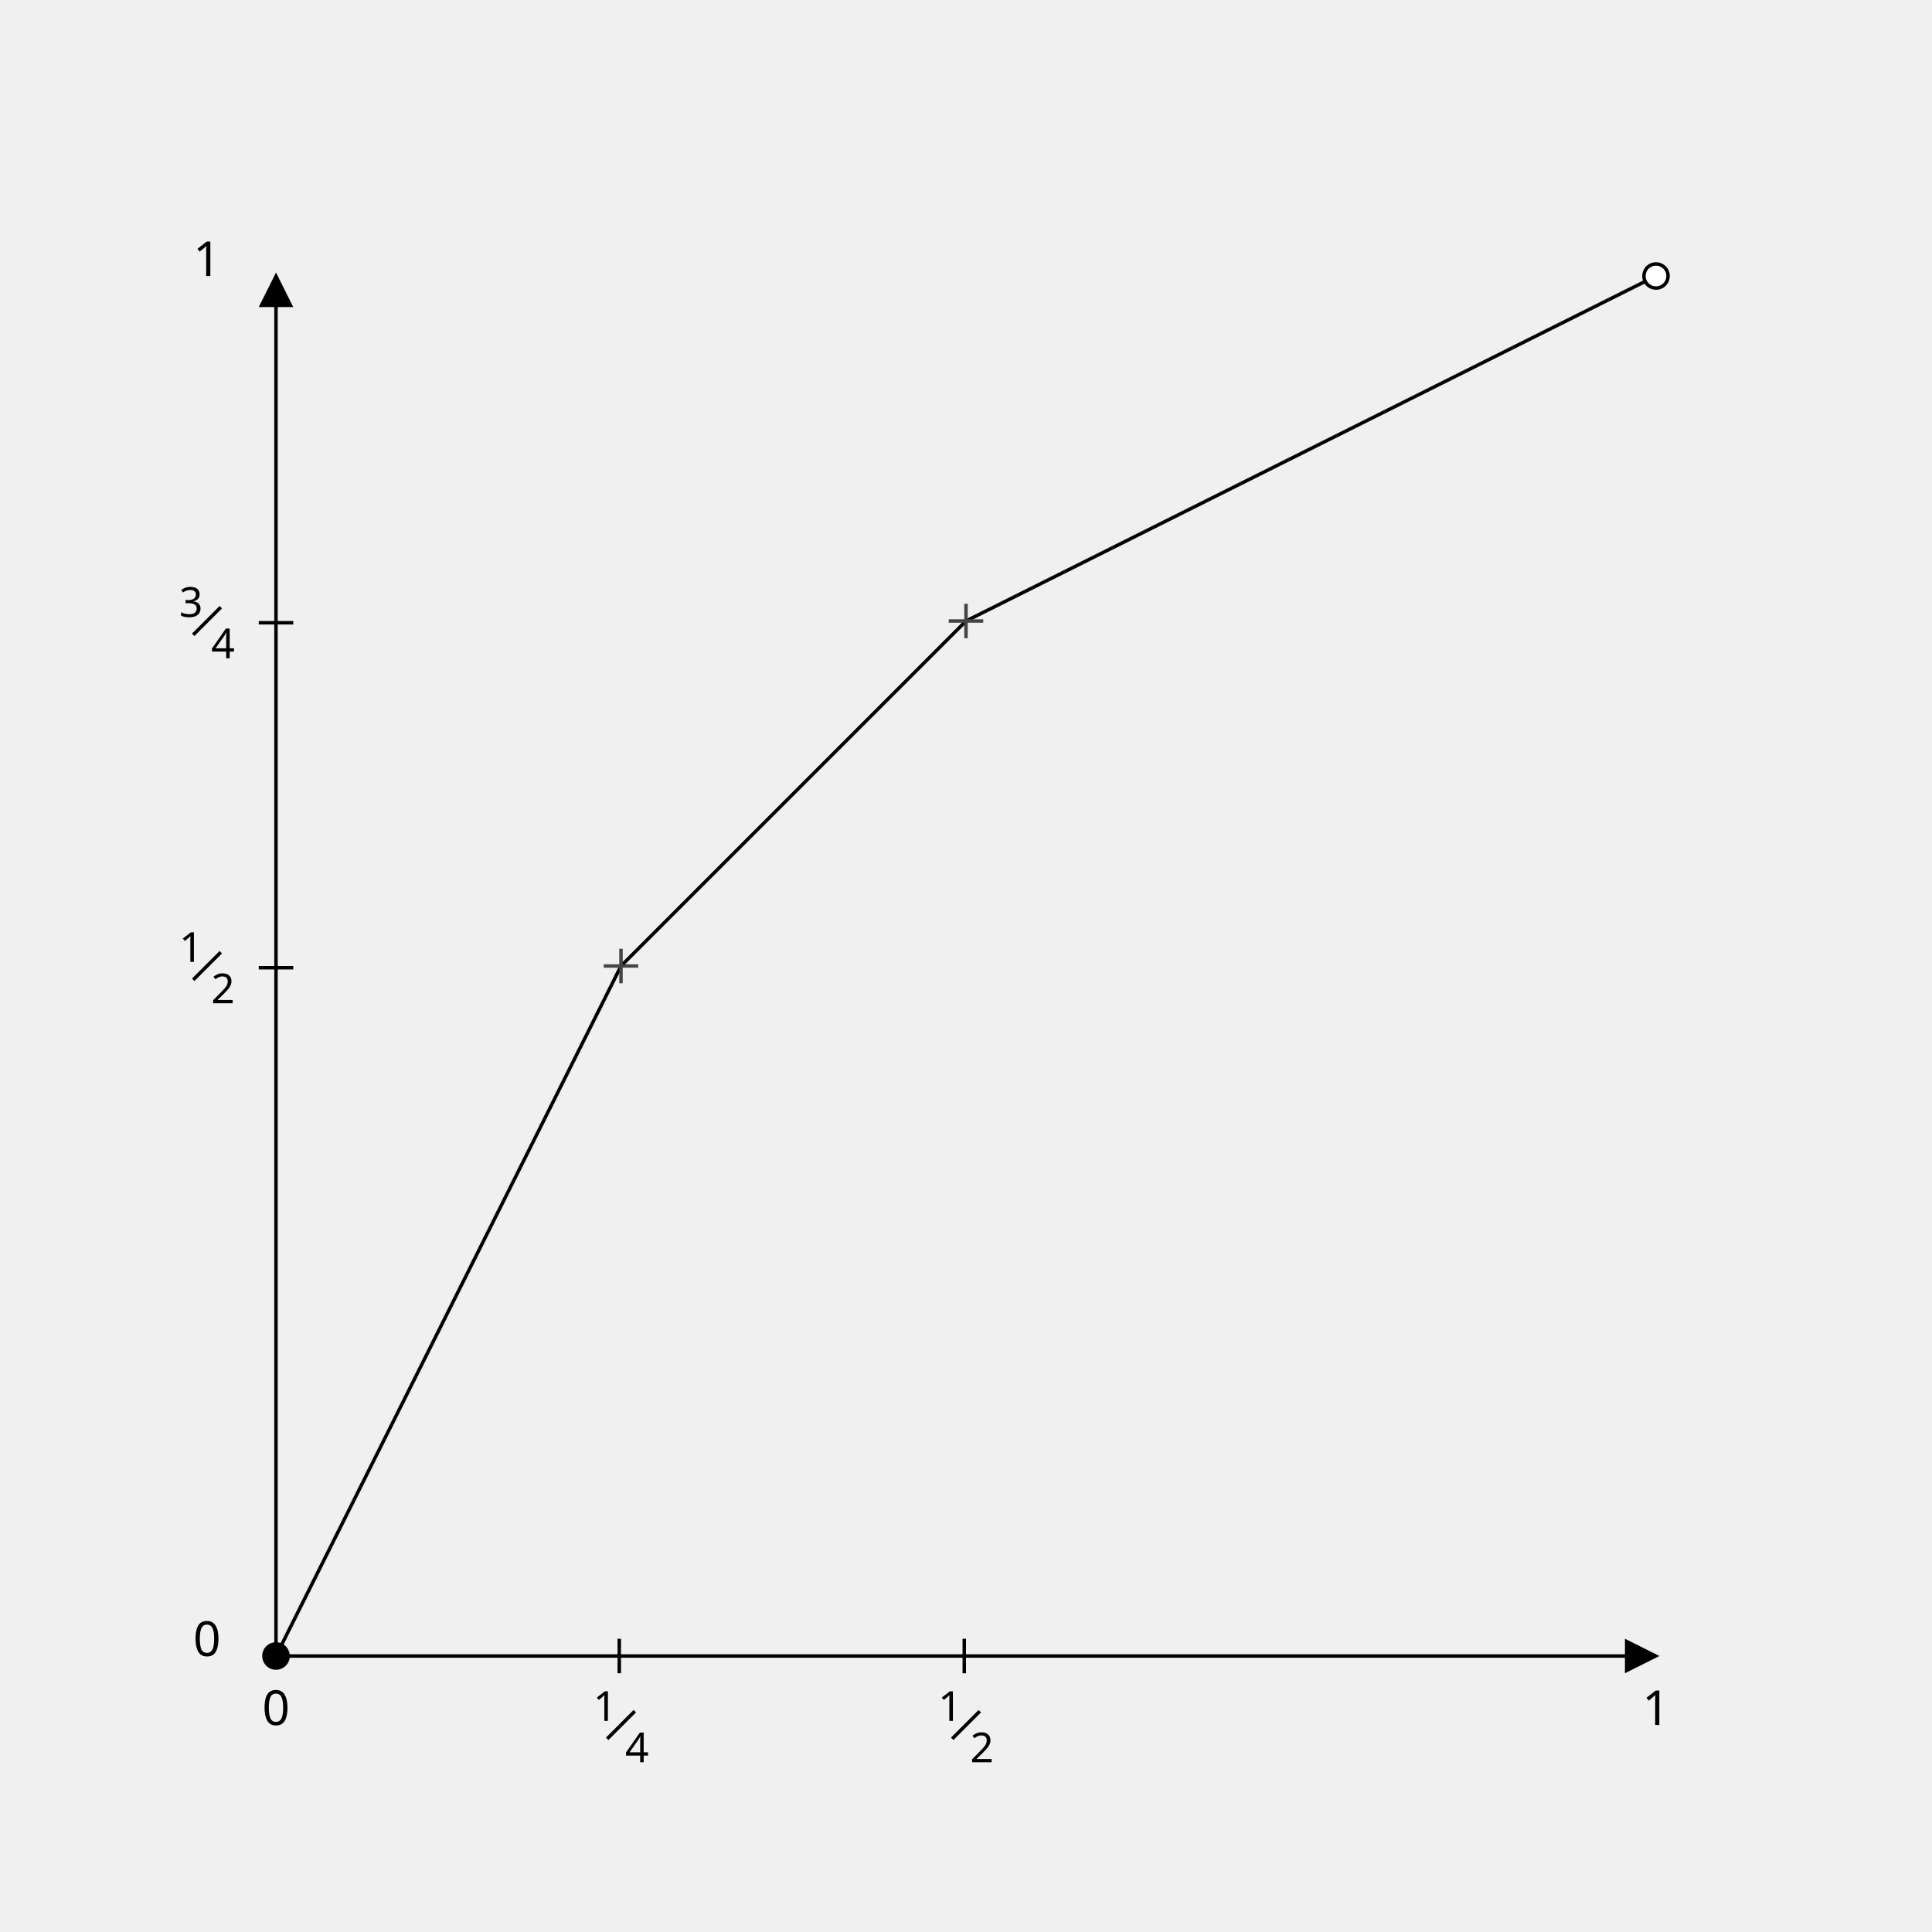
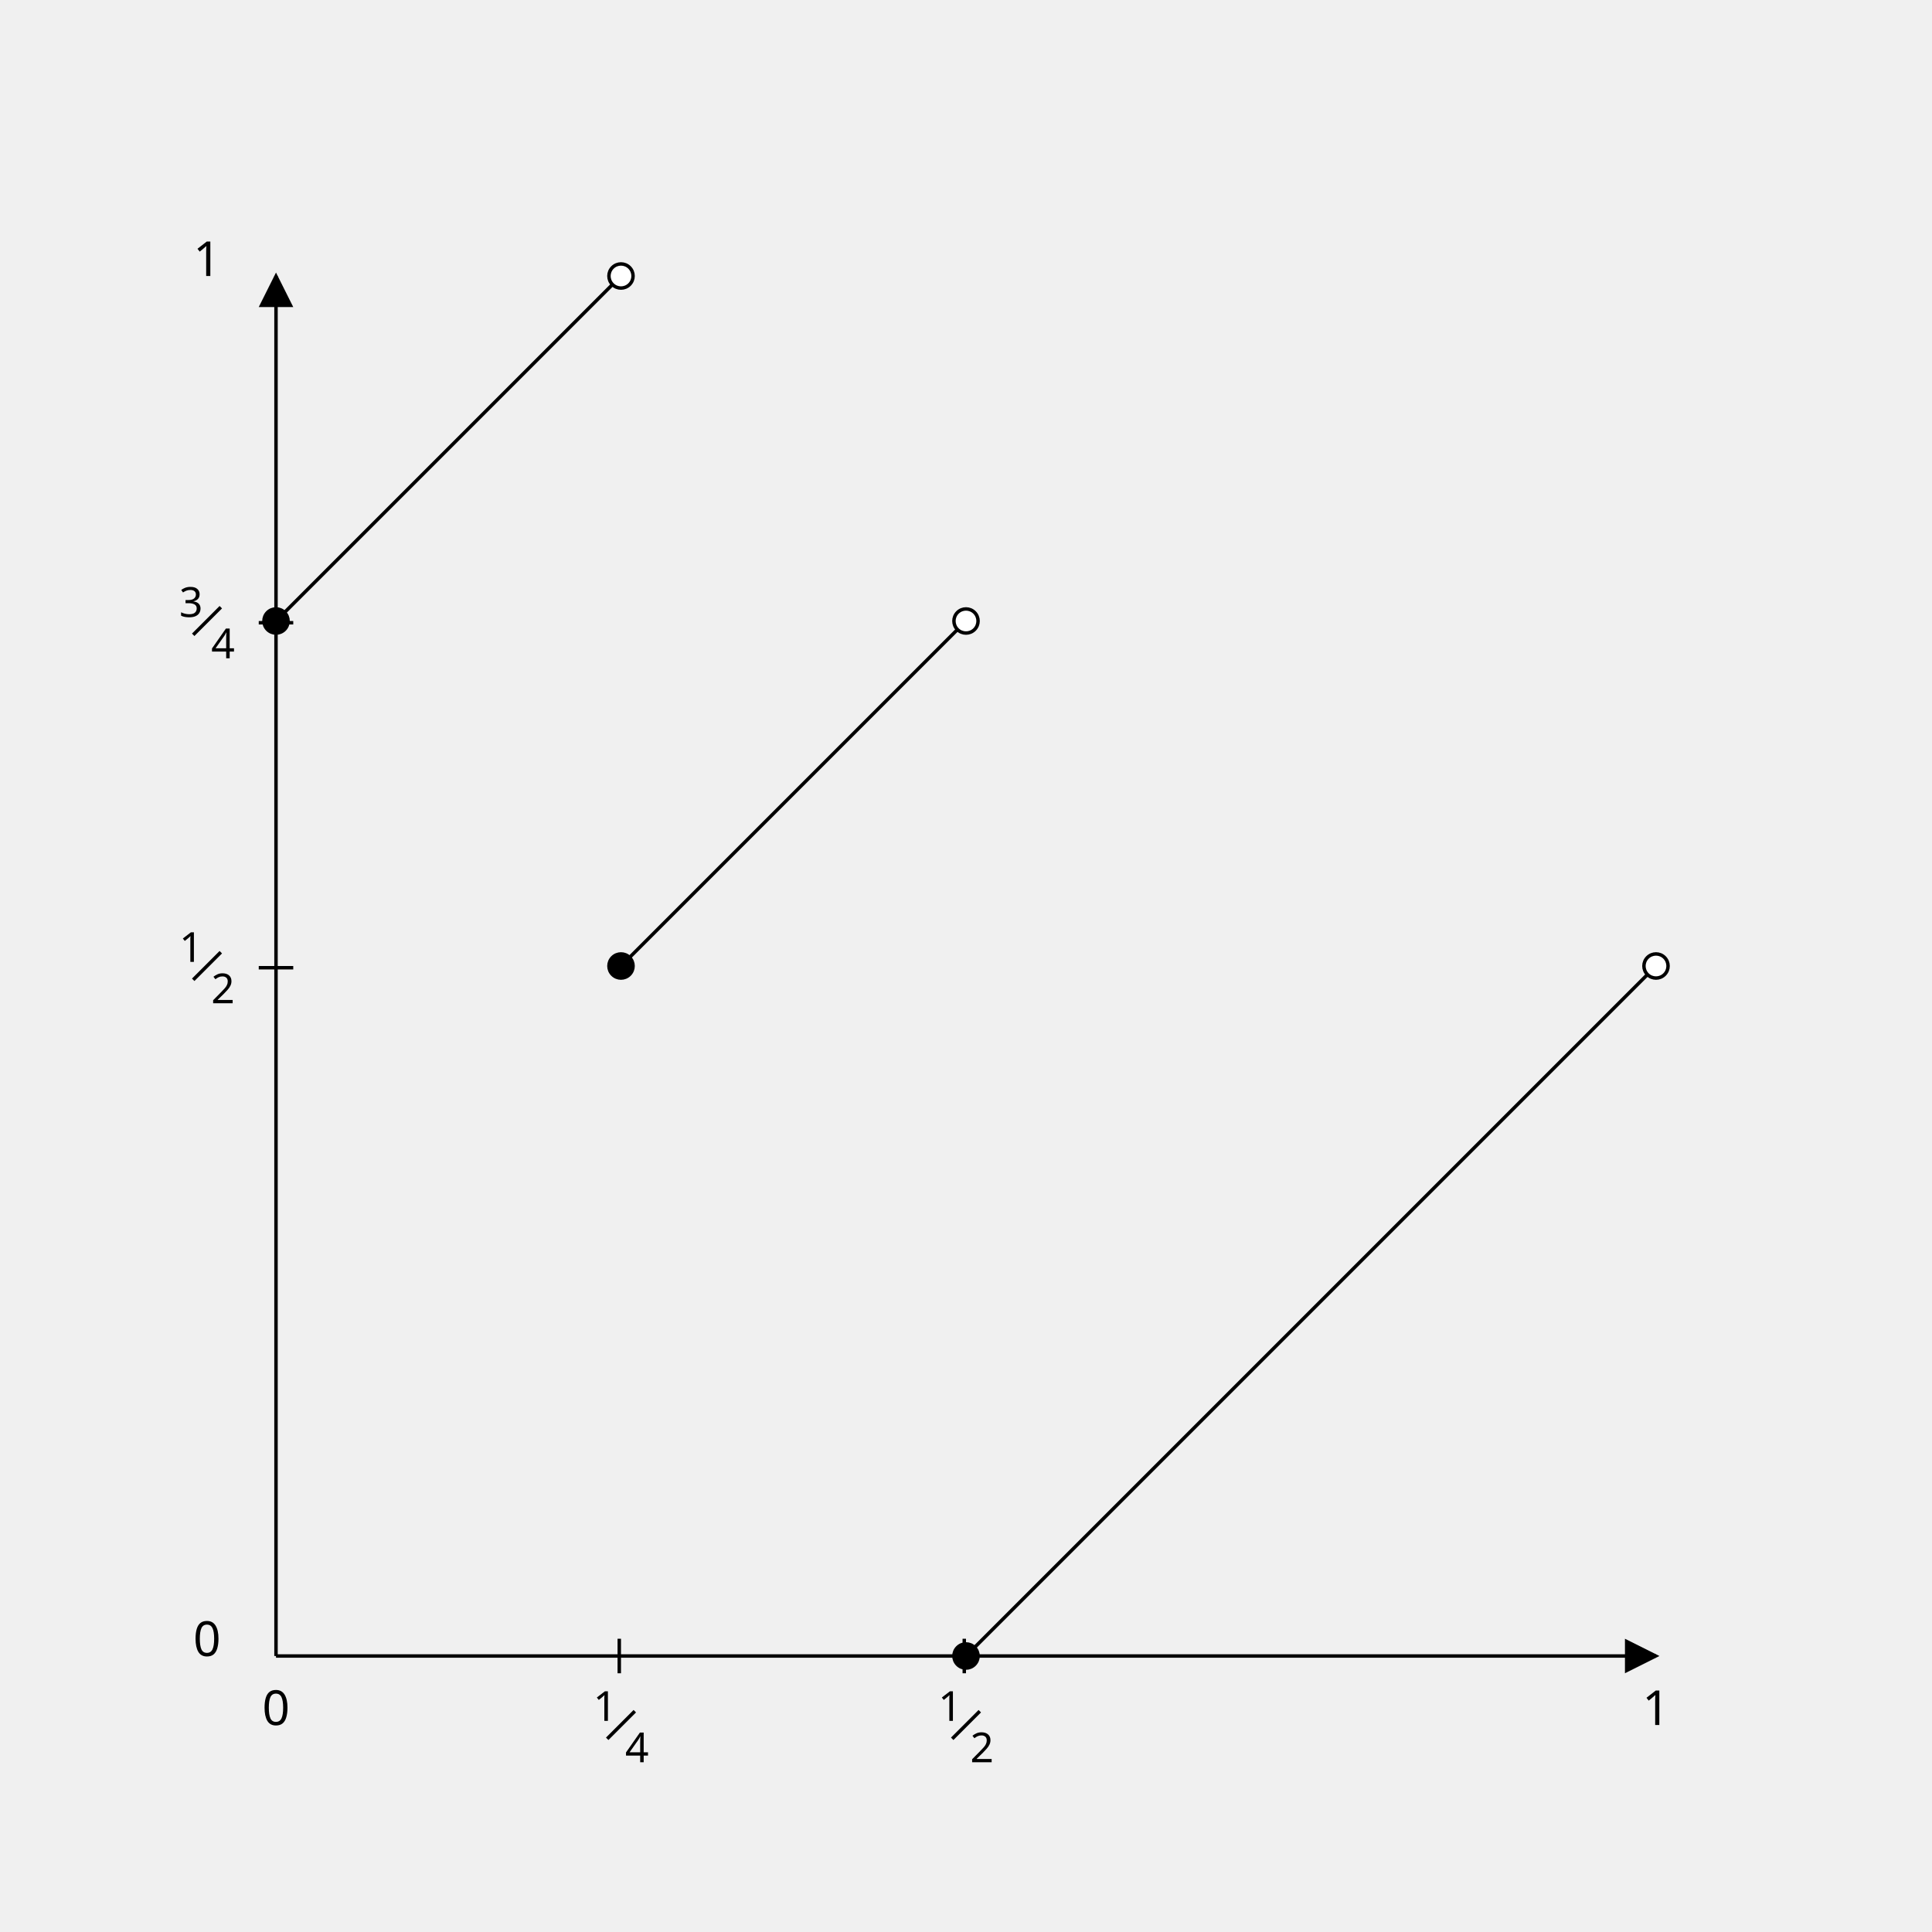
<svg xmlns="http://www.w3.org/2000/svg" baseProfile="full" height="560" version="1.1" width="560">
  <defs>
    <style type="text/css">.debug { visibility: hidden; }
rect.debug { fill: red; opacity: 0.2 }

/* Generic Styles */
line, polyline { stroke: black; fill: none; }

/* Markers Definitions */
#arrowhead polygon { } 
#discontinuity circle { fill: white; }
#continuity circle { fill: black; }
#crosshair path { stroke: #444; }

/* Text */
/* Due to a bug in webkit, when SVGs are used in an &lt;img&gt; tag, all text elements should have an explicit size set. See https://bugs.webkit.org/show_bug.cgi?id=68090 . */
text { font-size: 14px; text-anchor: middle; font-family: sans-serif; }
text.above { baseline-shift: 1ex; }
text.centered { baseline-shift: -0.5ex; }
text.below { baseline-shift: -3ex; }
text.left { text-anchor: end; }
text.right { text-anchor: start; }

/* Fractions */
.fraction text { font-size: 12px; }
text.numerator    { text-anchor: end;  }
text.denominator { text-anchor: start;}

/* Binary Trees */
circle { fill: #e8e8e8; stroke: black; }
.leaf { fill: white; }
.thread {stroke: #888; stroke-dasharray: 5,5;}

/* Arrows */
.arrow { 	marker-end: url(#arrowhead); }

/* Grids and Graphs */
.axis { 	marker-end: url(#arrowhead); }
.grid line:not(.axis) { stroke-width: 0.5px; stroke: #888; stroke-dasharray: 5,5; }
.grid line.major {stroke-width: 1px;}
.graph .plot { marker-start: url(#continuity); marker-mid: url(#crosshair); marker-end: url(#discontinuity); }
.graph .axis { marker-mid: url(#tickmark); }
</style>
    <marker id="arrowhead" markerHeight="10" markerUnits="strokeWidth" markerWidth="10" orient="auto" refX="9" refY="5">
      <polygon points="0,0 10,5 0,10" />
    </marker>
    <marker id="tickmark" markerHeight="10" markerUnits="strokeWidth" markerWidth="2" orient="auto" refX="1" refY="5">
      <line stroke-width="2" x1="0" x2="0" y1="0" y2="10" />
    </marker>
    <marker id="discontinuity" markerHeight="8" markerUnits="strokeWidth" markerWidth="8" orient="auto" refX="4" refY="4">
      <circle cx="4" cy="4" r="3.5" />
    </marker>
    <marker id="continuity" markerHeight="8" markerUnits="strokeWidth" markerWidth="8" orient="auto" refX="4" refY="4">
      <circle cx="4" cy="4" r="3.5" />
    </marker>
    <marker id="crosshair" markerHeight="10" markerUnits="strokeWidth" markerWidth="10" refX="5" refY="5">
      <path d="M 0 5 L 10 5 M 5 0 L 5 10" />
    </marker>
  </defs>
  <g id="canvas" transform="translate(40,40)">
    <g class="graph" transform="translate(40,440)">
      <rect class="debug" height="480" width="480" x="-40" y="-440" />
      <text x="0.0" y="20.0">0</text>
      <g class="fraction" transform="translate(100.0,20.0)">
        <text class="numerator" x="-0.1em" y="-0.1em">1</text>
        <text class="denominator" x="0.1em" y="0.9em">4</text>
        <line x1="-4" x2="4" y1="4" y2="-4" />
      </g>
      <g class="fraction" transform="translate(200.0,20.0)">
        <text class="numerator" x="-0.1em" y="-0.1em">1</text>
        <text class="denominator" x="0.1em" y="0.9em">2</text>
        <line x1="-4" x2="4" y1="4" y2="-4" />
      </g>
      <text x="400.0" y="20.0">1</text>
      <polyline class="axis" points="0.0,0.0 100.0,0.0 200.0,0.0 400.0,0.0" />
      <text x="-20.0" y="0.0">0</text>
      <g class="fraction" transform="translate(-20.0,-200.0)">
        <text class="numerator" x="-0.1em" y="-0.1em">1</text>
        <text class="denominator" x="0.1em" y="0.9em">2</text>
        <line x1="-4" x2="4" y1="4" y2="-4" />
      </g>
      <g class="fraction" transform="translate(-20.0,-300.0)">
        <text class="numerator" x="-0.1em" y="-0.1em">3</text>
        <text class="denominator" x="0.1em" y="0.9em">4</text>
        <line x1="-4" x2="4" y1="4" y2="-4" />
      </g>
      <text x="-20.0" y="-400.0">1</text>
      <polyline class="axis" points="0.0,0.0 0.0,-200.0 0.0,-300.0 0.0,-400.0" />
-       <polyline class="plot" points="0.0,0.0 100.0,-200.0 200.0,-300.0 400.0,-400.0" />
+       <polyline class="plot" points="0.0,-300.0 100.0,-400.0" />
+       <polyline class="plot" points="100.0,-200.0 200.0,-300.0" />
+       <polyline class="plot" points="200.0,0.0 400.0,-200.0" />
    </g>
  </g>
</svg>
